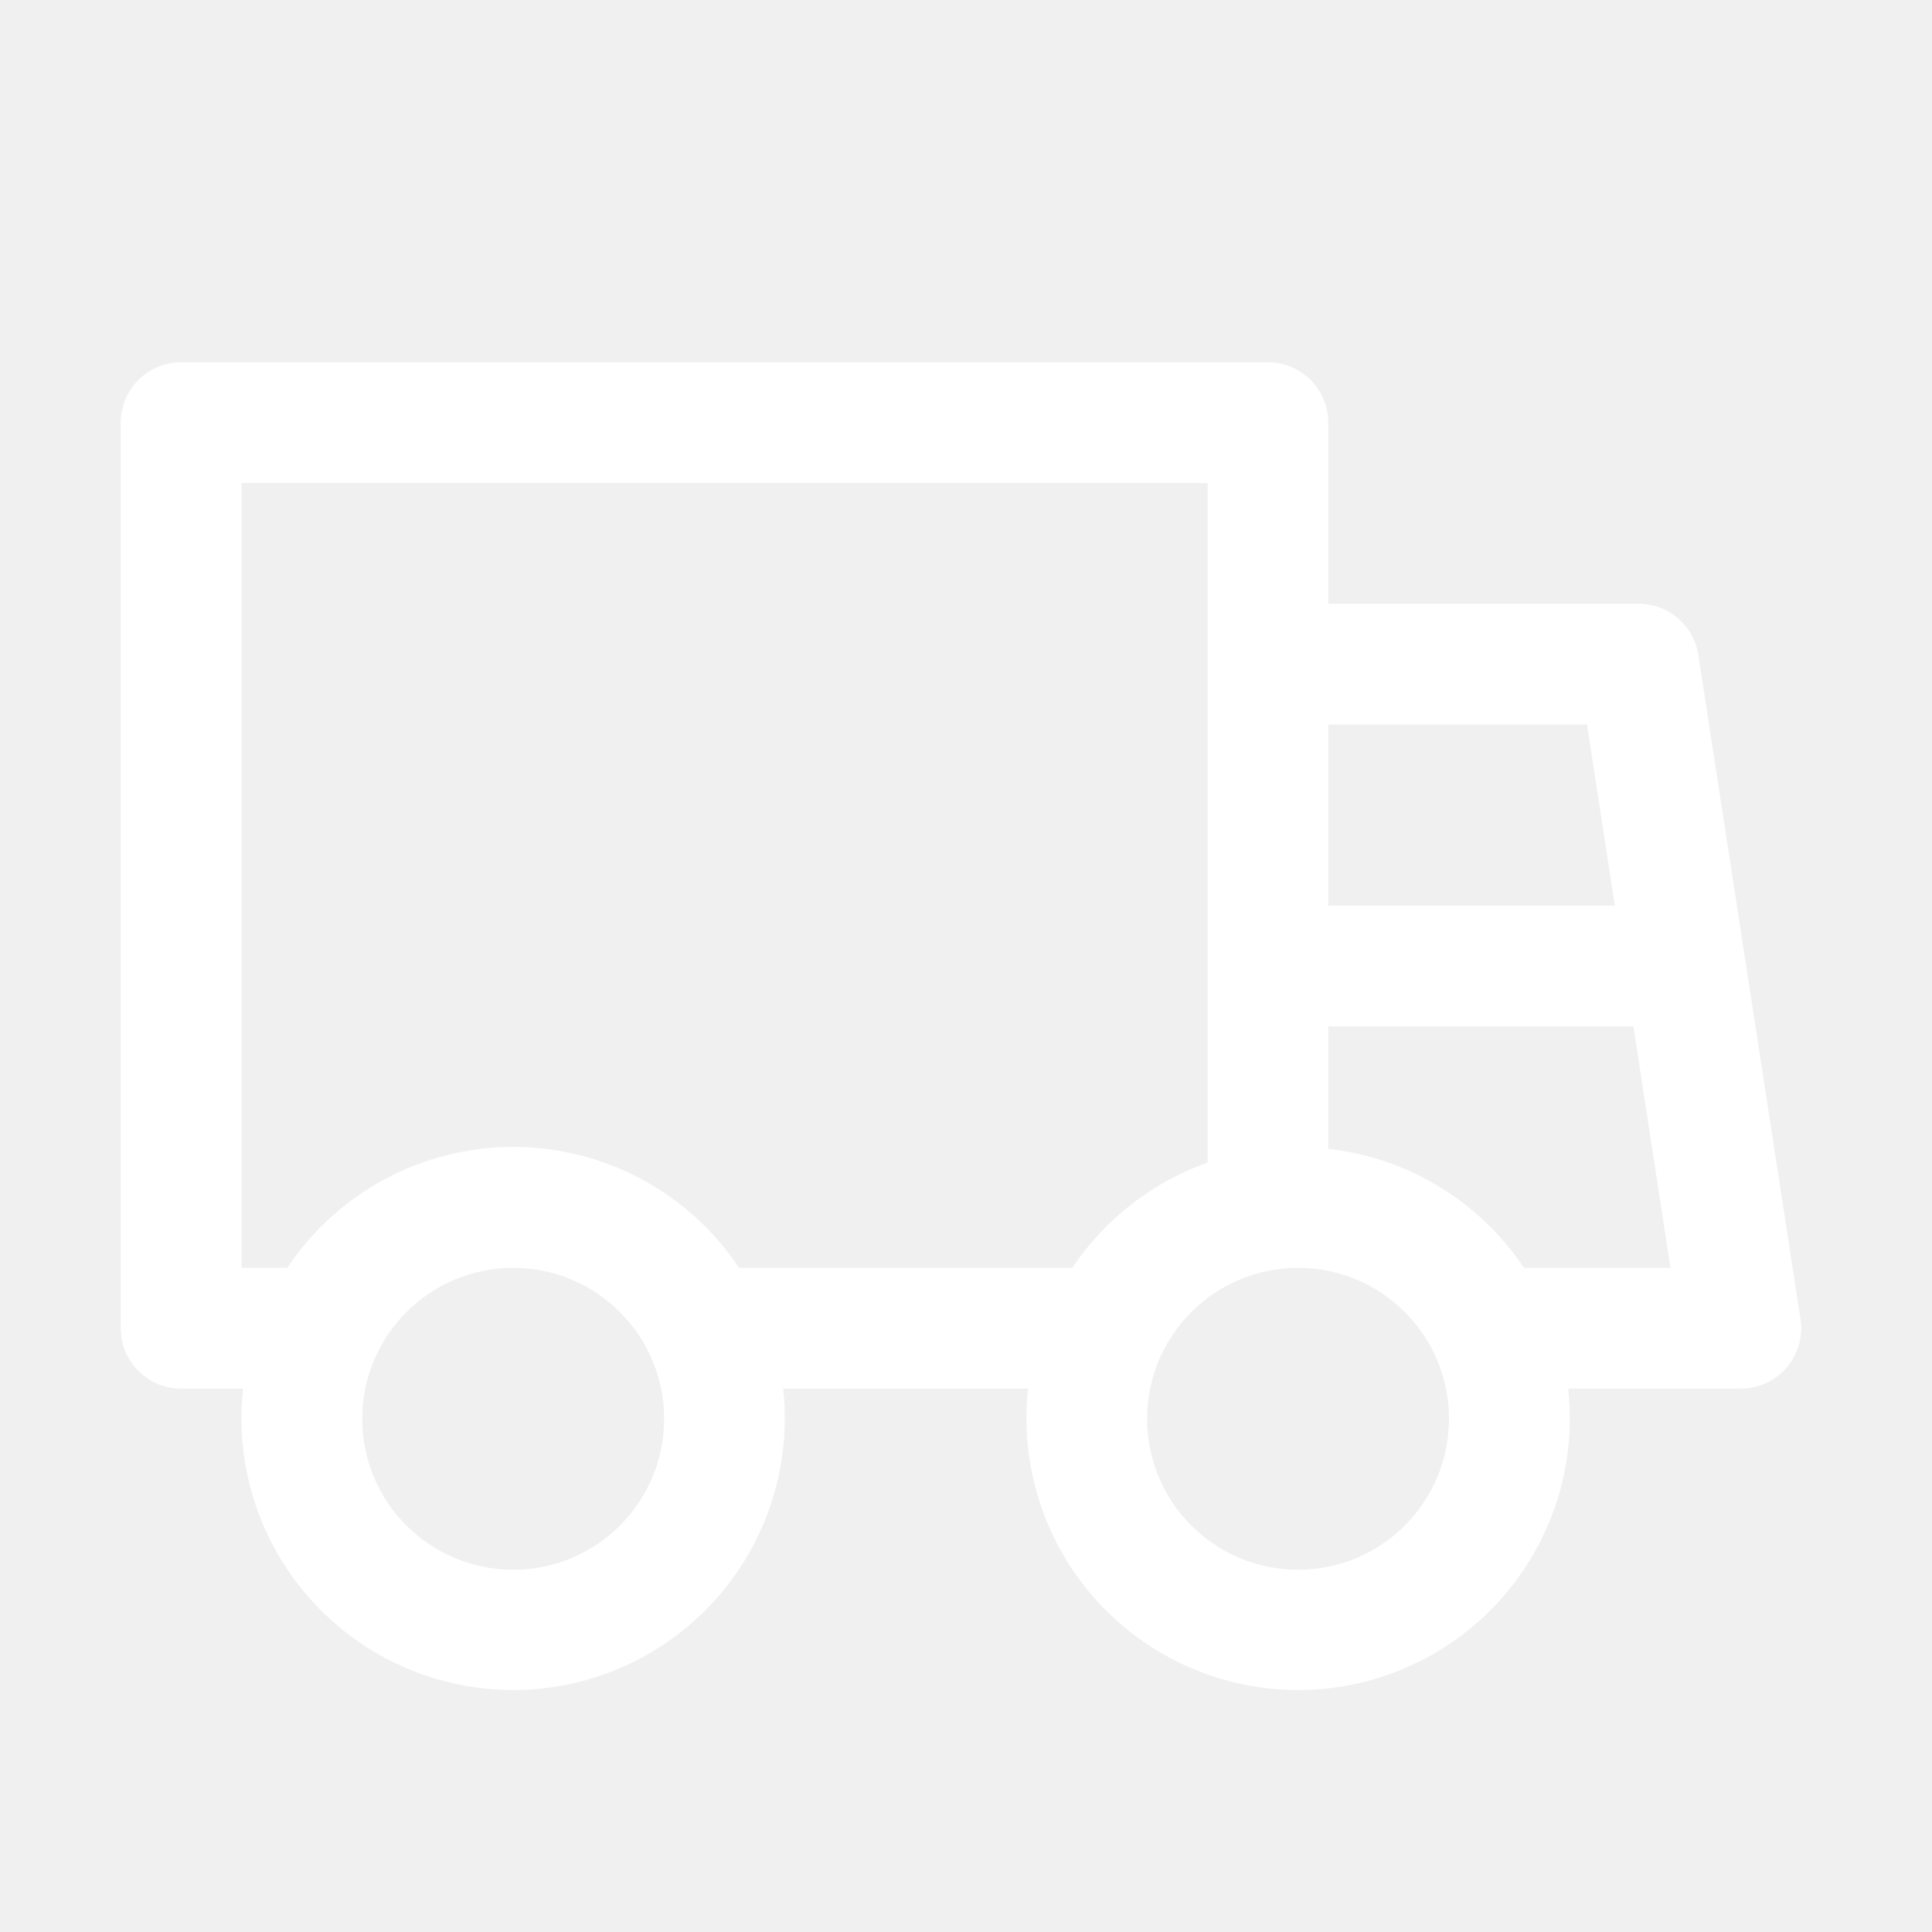
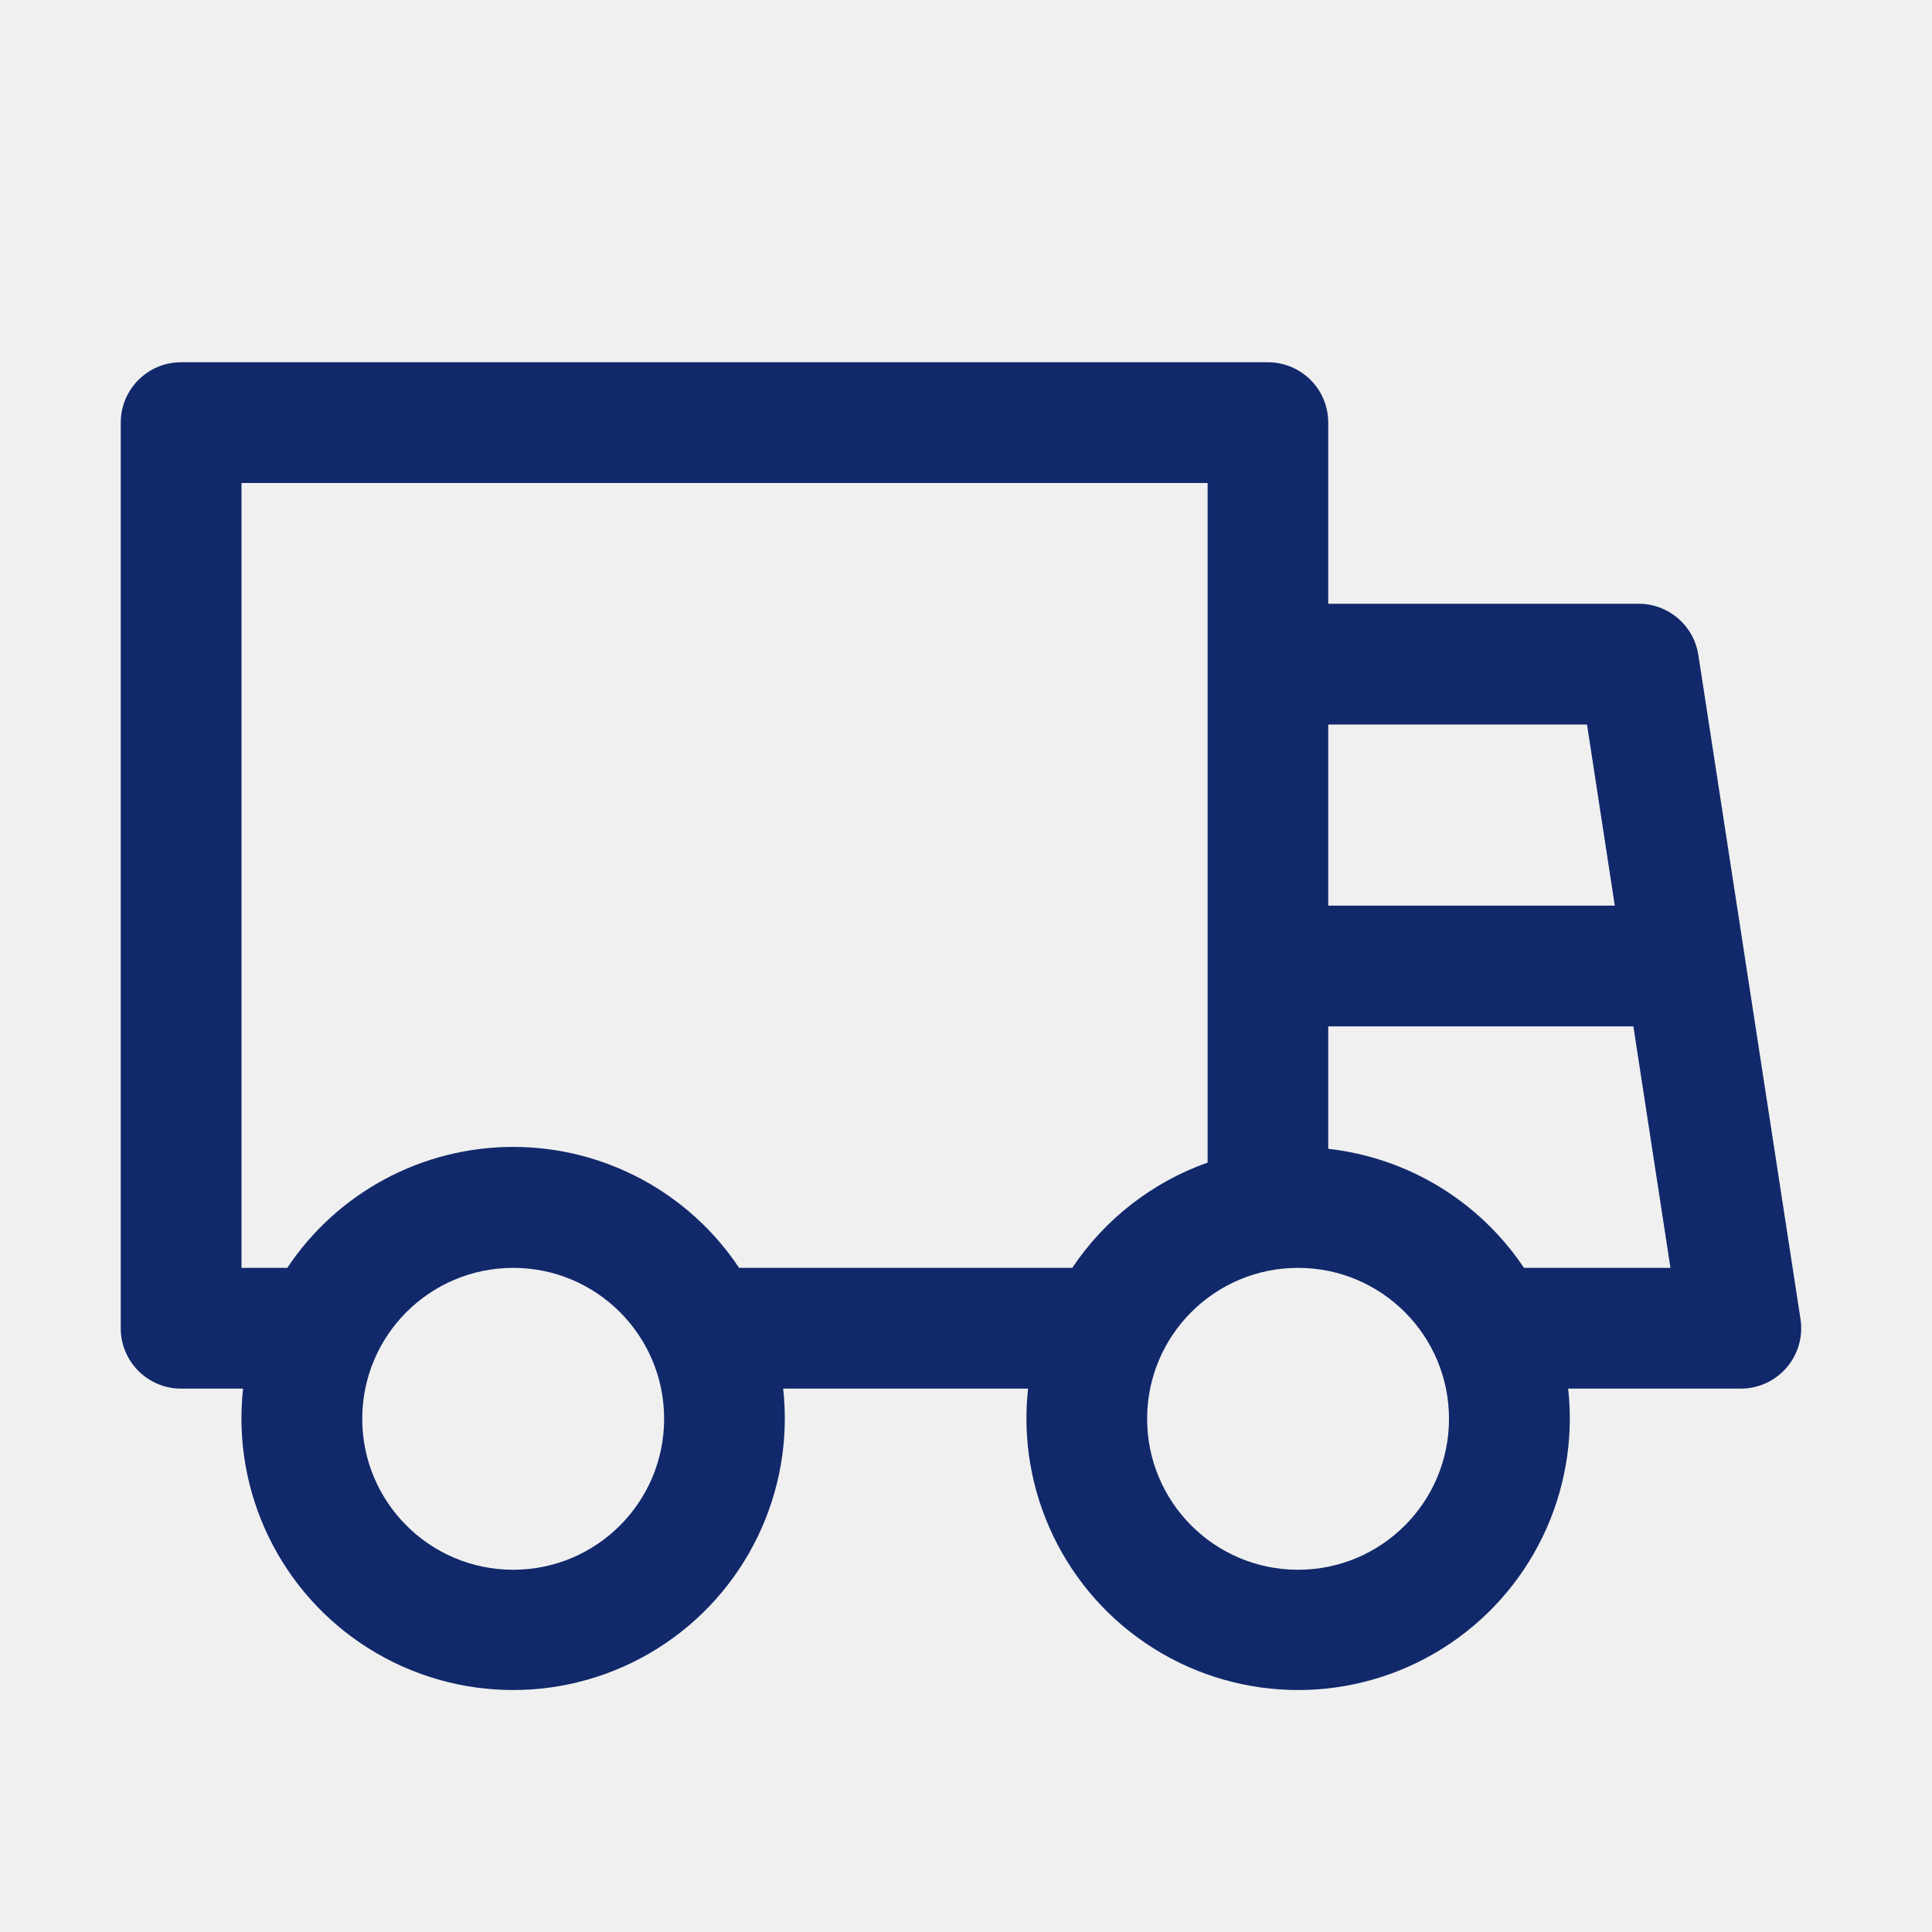
<svg xmlns="http://www.w3.org/2000/svg" width="800px" height="800px" viewBox="0 0 1024 1024" fill="#000000">
  <g id="SVGRepo_bgCarrier" stroke-width="0" />
  <g id="SVGRepo_tracerCarrier" stroke-linecap="round" stroke-linejoin="round" />
  <g id="SVGRepo_iconCarrier">
-     <path fill="#fff" d="M128.896 736H96a32 32 0 0 1-32-32V224a32 32 0 0 1 32-32h576a32 32 0 0 1 32 32v96h164.544a32 32 0 0 1 31.616 27.136l54.144 352A32 32 0 0 1 922.688 736h-91.52a144 144 0 1 1-286.272 0H415.104a144 144 0 1 1-286.272 0zm23.36-64a143.872 143.872 0 0 1 239.488 0H568.32c17.088-25.6 42.24-45.376 71.744-55.808V256H128v416h24.256zm655.488 0h77.632l-19.648-128H704v64.896A144 144 0 0 1 807.744 672zm48.128-192-14.72-96H704v96h151.872zM688 832a80 80 0 1 0 0-160 80 80 0 0 0 0 160zm-416 0a80 80 0 1 0 0-160 80 80 0 0 0 0 160z" />
+     <path fill="#11296B" d="M128.896 736H96a32 32 0 0 1-32-32V224a32 32 0 0 1 32-32h576a32 32 0 0 1 32 32v96h164.544a32 32 0 0 1 31.616 27.136l54.144 352A32 32 0 0 1 922.688 736h-91.52a144 144 0 1 1-286.272 0H415.104a144 144 0 1 1-286.272 0zm23.36-64a143.872 143.872 0 0 1 239.488 0H568.32c17.088-25.6 42.24-45.376 71.744-55.808V256H128v416h24.256zm655.488 0h77.632l-19.648-128H704v64.896A144 144 0 0 1 807.744 672zm48.128-192-14.72-96H704v96h151.872zM688 832a80 80 0 1 0 0-160 80 80 0 0 0 0 160zm-416 0a80 80 0 1 0 0-160 80 80 0 0 0 0 160z" />
  </g>
</svg>
